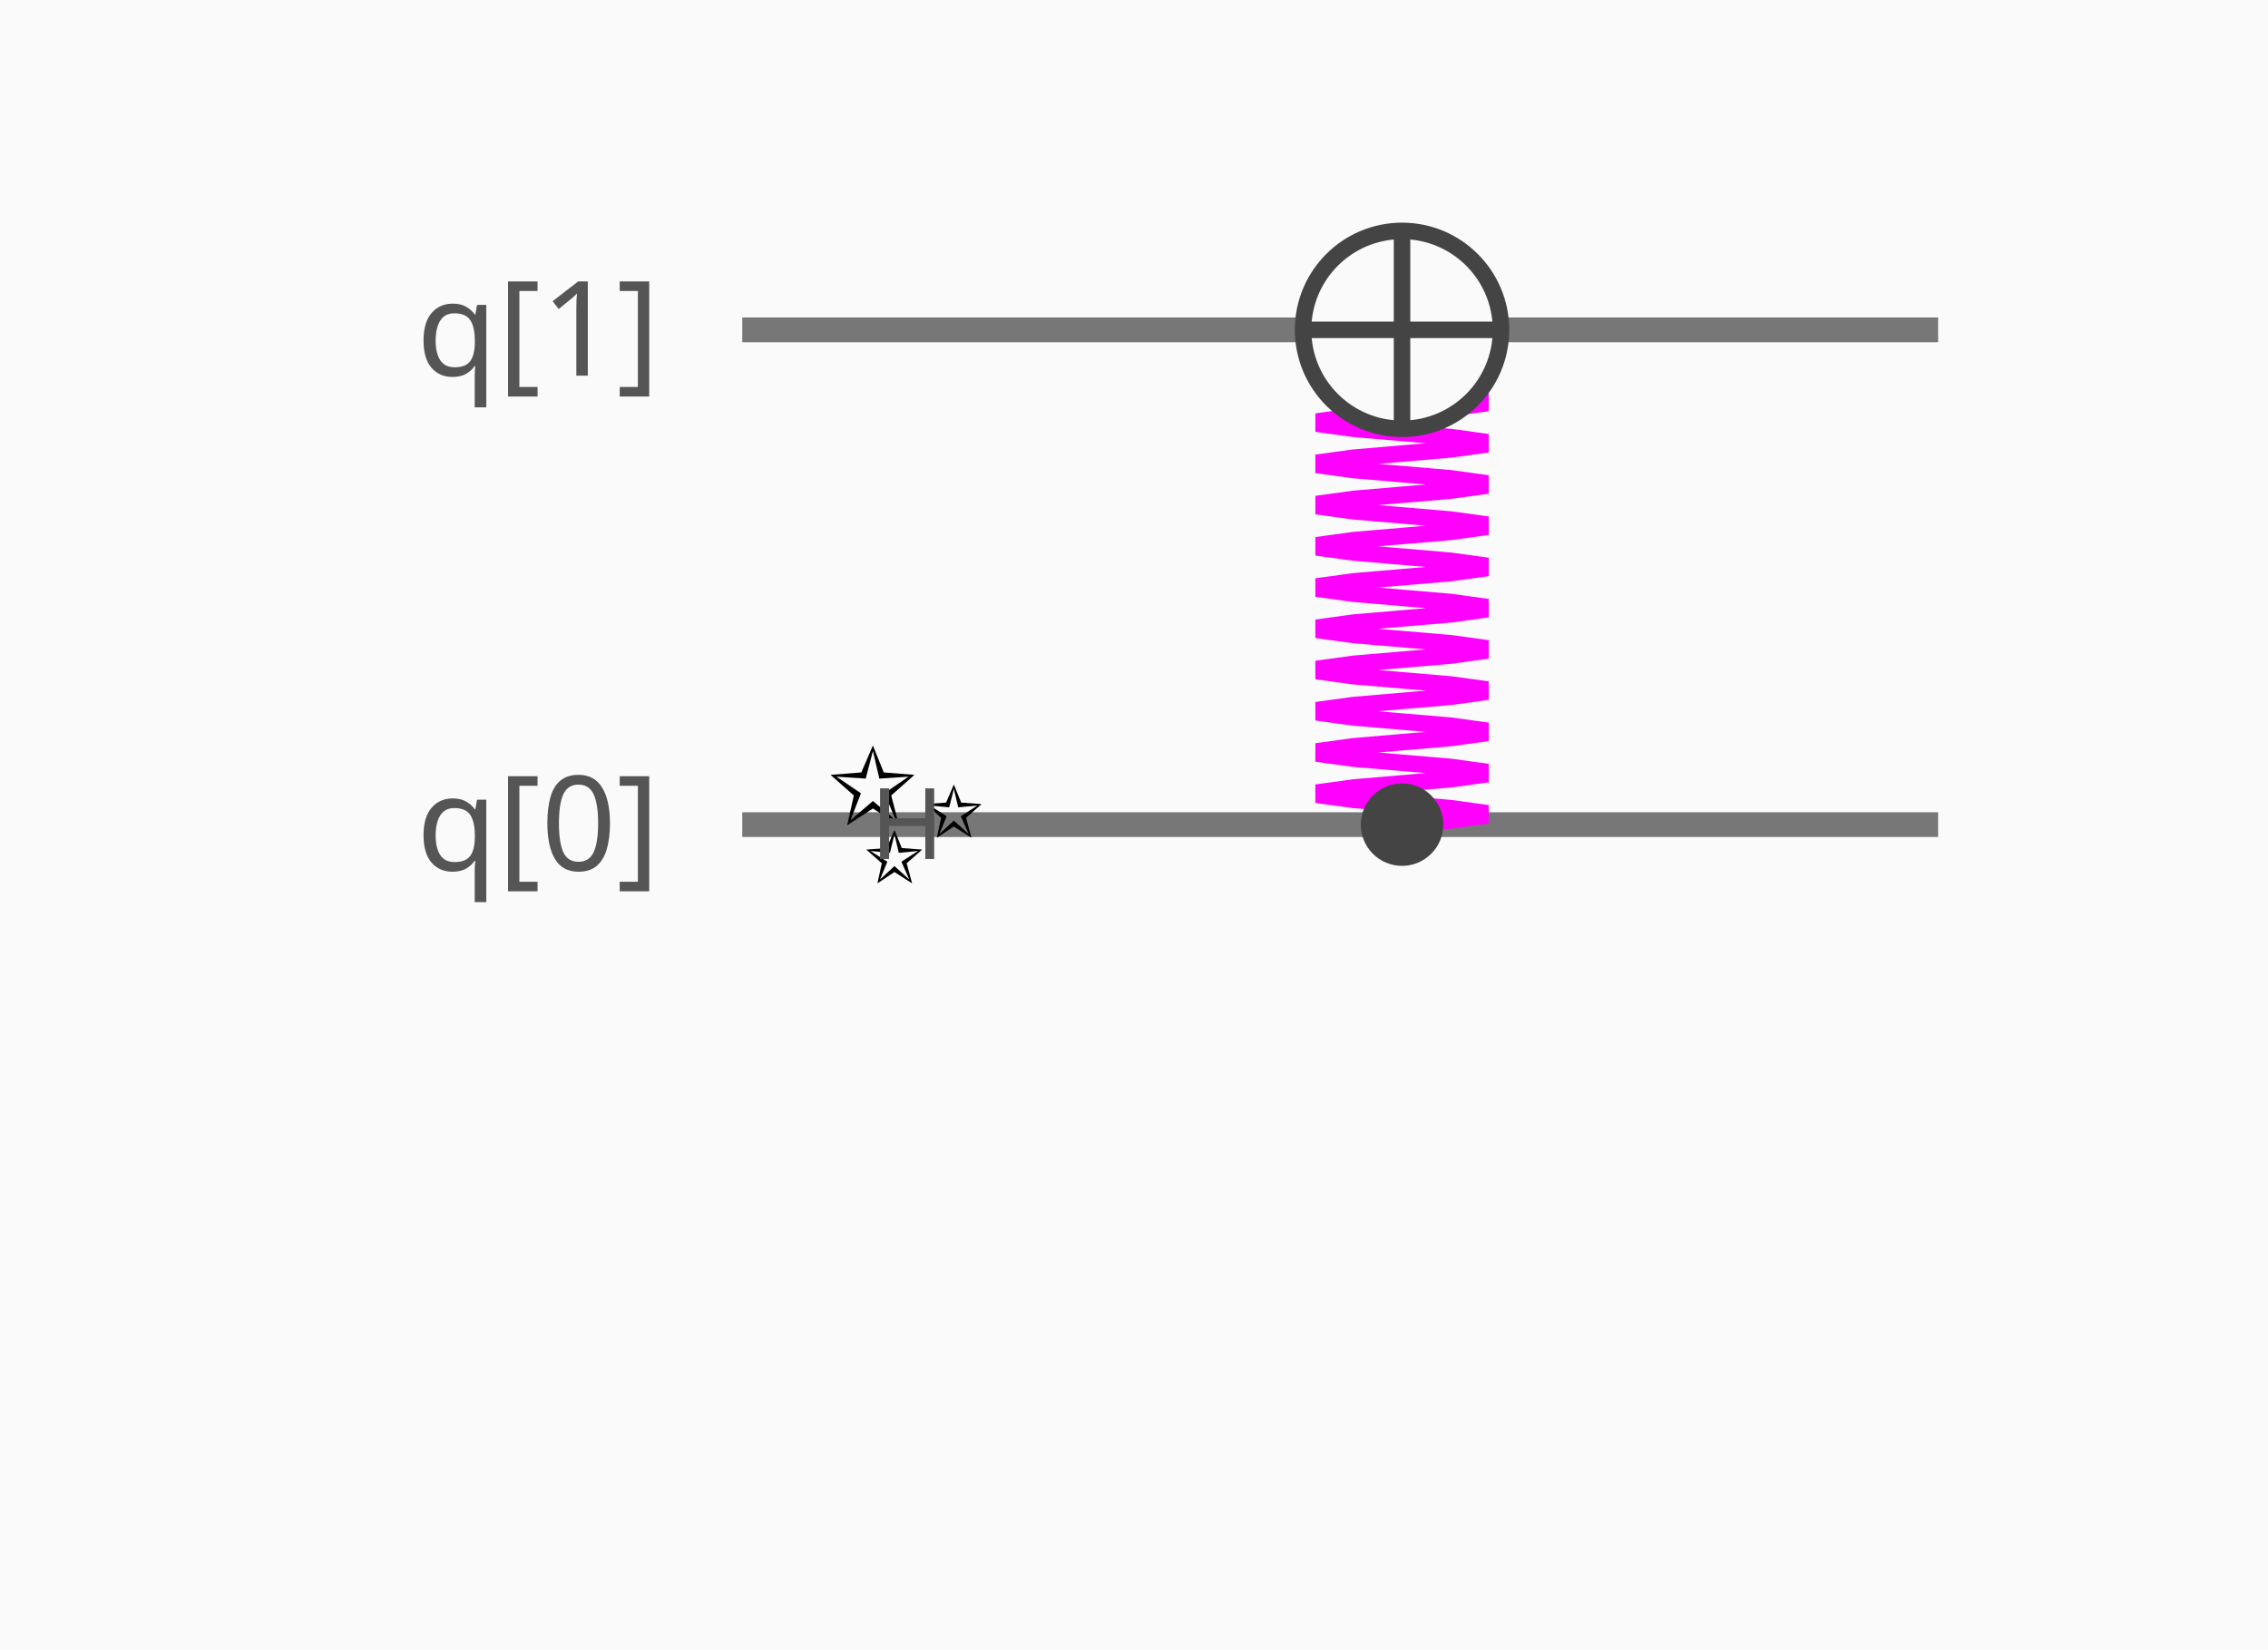
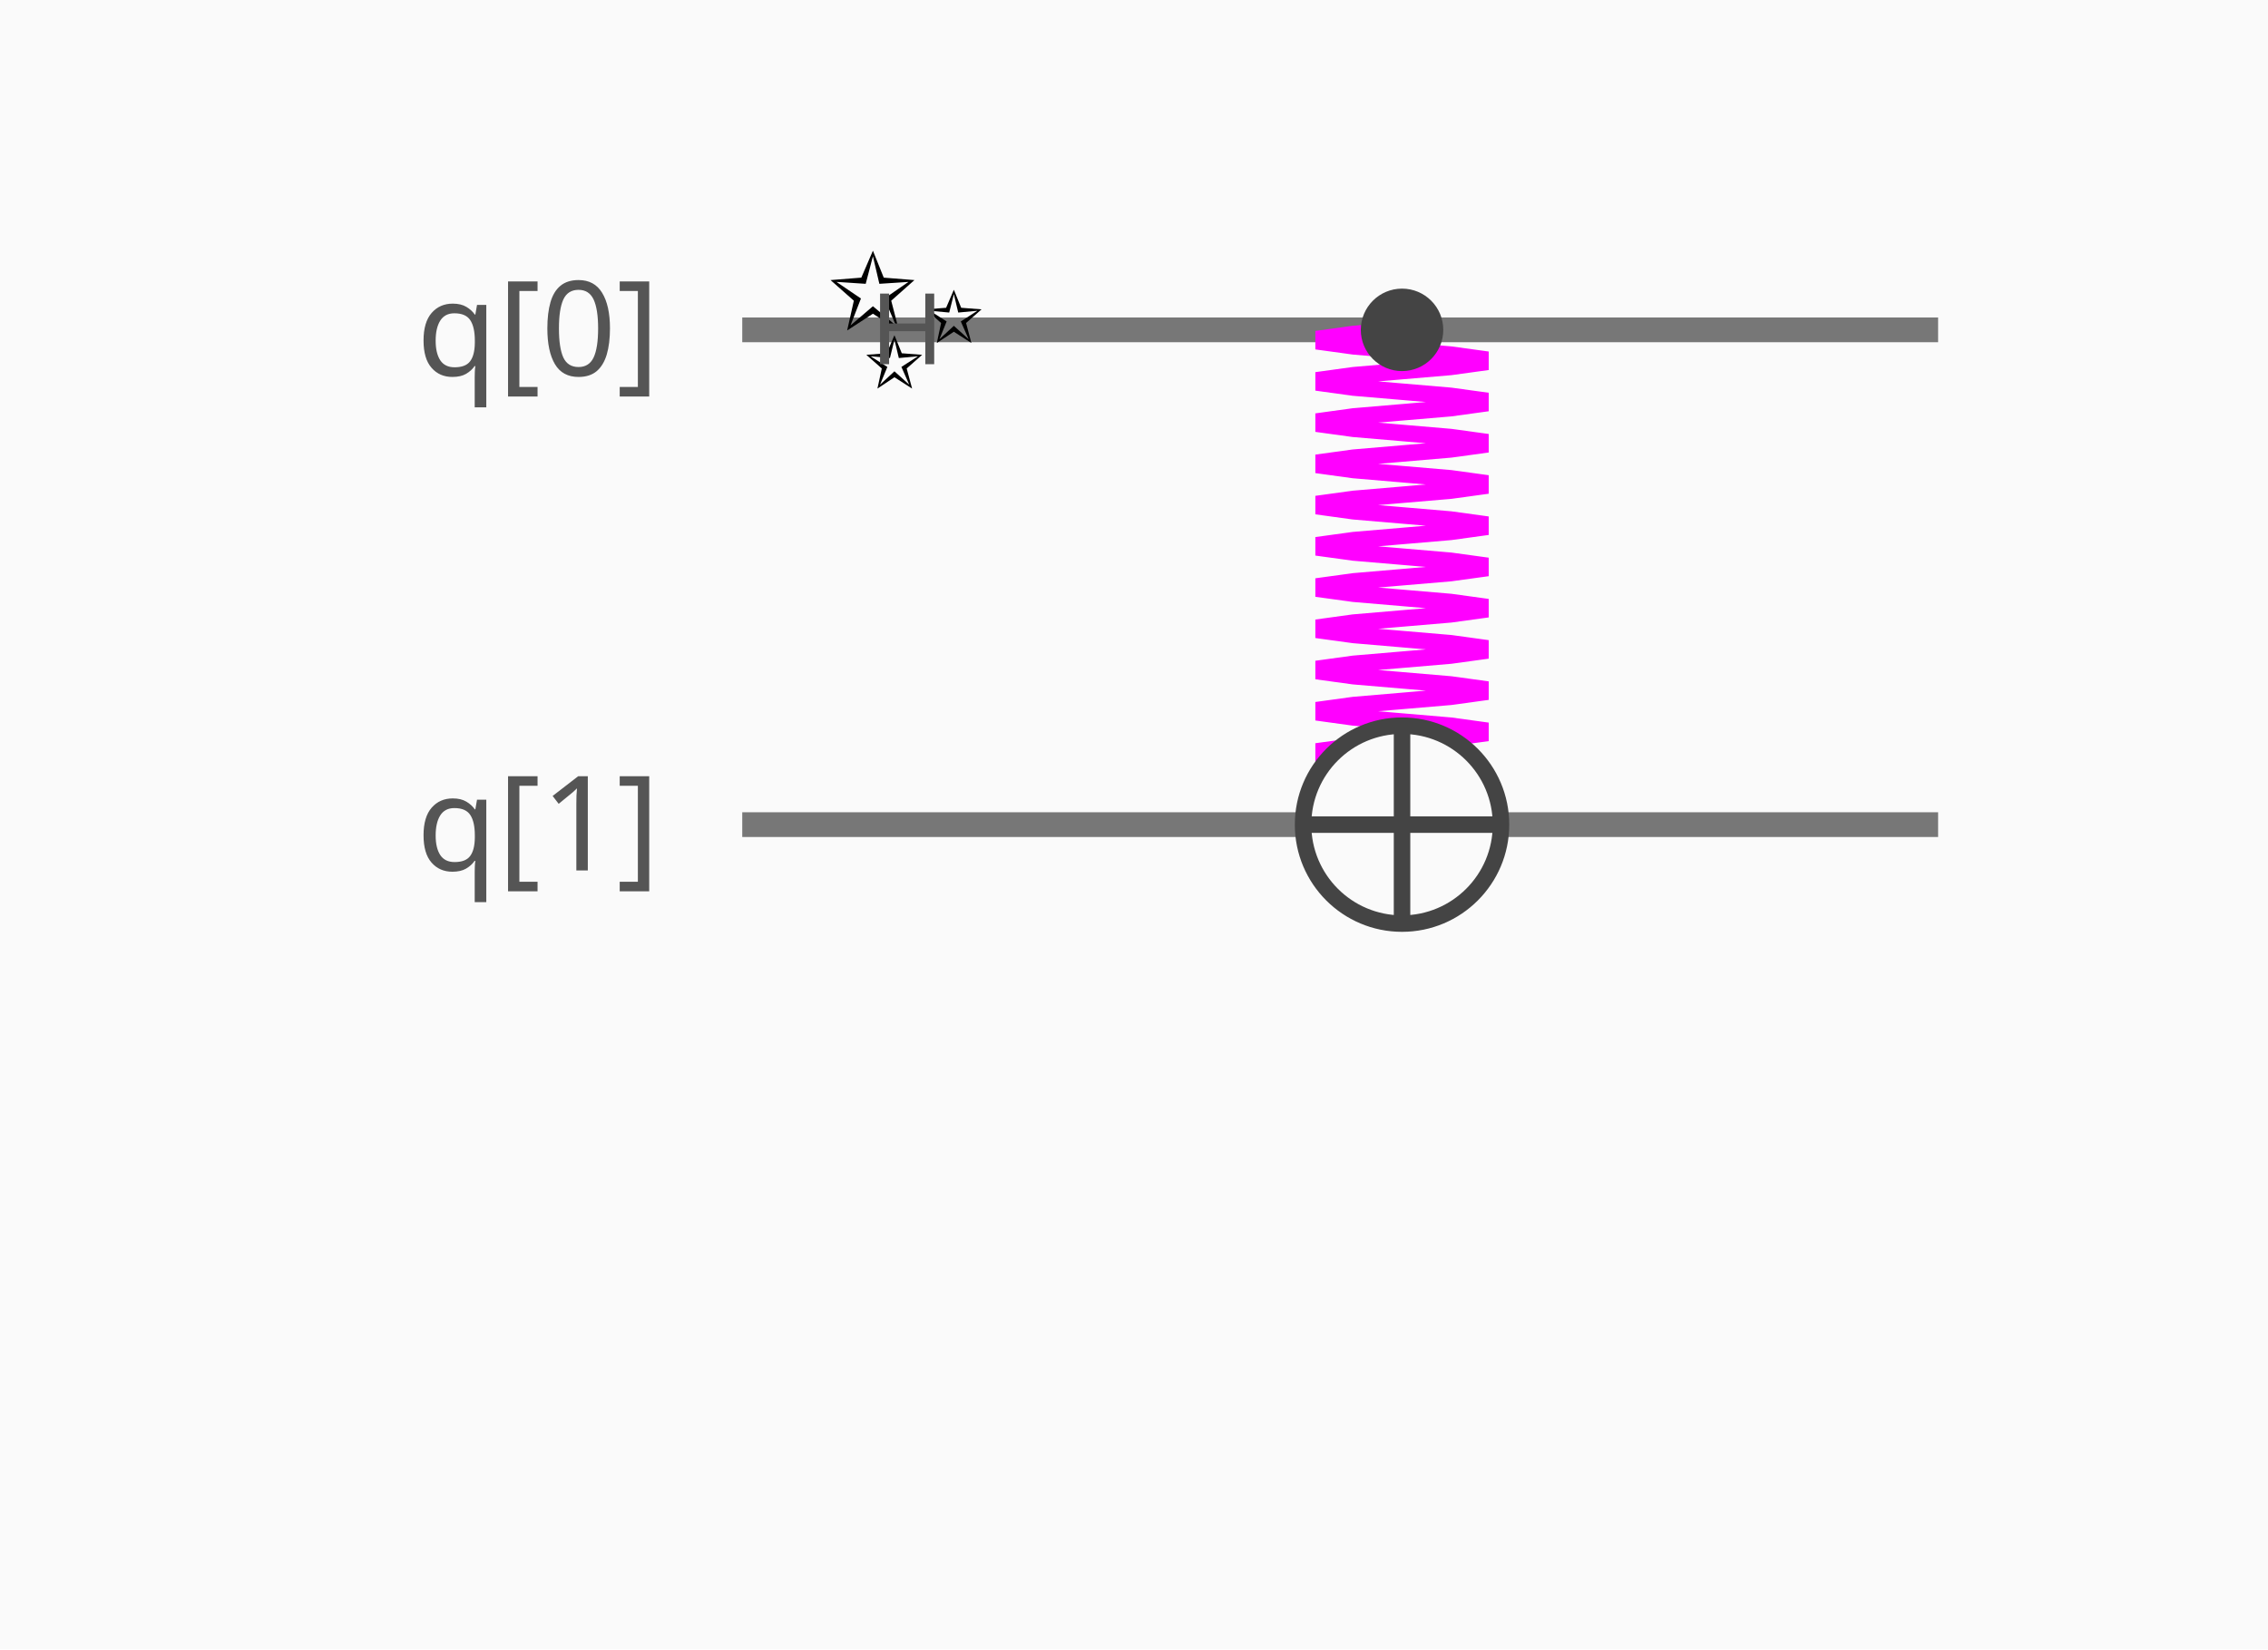
<svg xmlns="http://www.w3.org/2000/svg" width="275.0" height="200" viewBox="0 0 275.0 200">
  <rect width="100%" height="100%" fill="#fafafa" />
-   <text x="80" y="100" fill="#555555" font-family="calibri" font-size="16" text-anchor="end" dominant-baseline="middle">q[0]</text>
-   <text x="80" y="40" fill="#555555" font-family="calibri" font-size="16" text-anchor="end" dominant-baseline="middle">q[1]</text>
+   <text x="80" y="40" fill="#555555" font-family="calibri" font-size="16" text-anchor="end" dominant-baseline="middle">q[0]</text>
+   <text x="80" y="100" fill="#555555" font-family="calibri" font-size="16" text-anchor="end" dominant-baseline="middle">q[1]</text>
+   <line x1="90" y1="40" x2="235.0" y2="40" stroke="#777777" stroke-width="3" stroke-dasharray="" />
  <line x1="90" y1="100" x2="235.0" y2="100" stroke="#777777" stroke-width="3" stroke-dasharray="" />
-   <line x1="90" y1="40" x2="235.0" y2="40" stroke="#777777" stroke-width="3" stroke-dasharray="" />
-   <text x="110.0" y="100" font-size="24" text-anchor="middle" dominant-baseline="middle">✨</text>
-   <text x="110.0" y="100" fill="#555555" font-family="sans-serif" font-size="12" text-anchor="middle" dominant-baseline="middle">H</text>
-   <path d="M 170.0 100.0 L 175.878 99.5 L 179.511 99.0 L 179.511 98.5 L 175.878 98.0 L 170.0 97.5 L 164.122 97.0 L 160.489 96.5 L 160.489 96.0 L 164.122 95.5 L 170.0 95.0 L 175.878 94.5 L 179.511 94.0 L 179.511 93.5 L 175.878 93.0 L 170.0 92.5 L 164.122 92.0 L 160.489 91.5 L 160.489 91.0 L 164.122 90.5 L 170.0 90.0 L 175.878 89.5 L 179.511 89.0 L 179.511 88.5 L 175.878 88.0 L 170.0 87.5 L 164.122 87.0 L 160.489 86.5 L 160.489 86.0 L 164.122 85.5 L 170.0 85.0 L 175.878 84.5 L 179.511 84.0 L 179.511 83.5 L 175.878 83.0 L 170.0 82.5 L 164.122 82.0 L 160.489 81.5 L 160.489 81.0 L 164.122 80.5 L 170.0 80.0 L 175.878 79.5 L 179.511 79.0 L 179.511 78.5 L 175.878 78.0 L 170.0 77.5 L 164.122 77.0 L 160.489 76.5 L 160.489 76.0 L 164.122 75.5 L 170.0 75.0 L 175.878 74.5 L 179.511 74.0 L 179.511 73.5 L 175.878 73.0 L 170 72.5 L 164.122 72.0 L 160.489 71.5 L 160.489 71.0 L 164.122 70.5 L 170 70.0 L 175.878 69.5 L 179.511 69.0 L 179.511 68.5 L 175.878 68.0 L 170 67.5 L 164.122 67.0 L 160.489 66.5 L 160.489 66.0 L 164.122 65.5 L 170 65.0 L 175.878 64.5 L 179.511 64.0 L 179.511 63.5 L 175.878 63.0 L 170 62.5 L 164.122 62.0 L 160.489 61.5 L 160.489 61.0 L 164.122 60.5 L 170 60.0 L 175.878 59.5 L 179.511 59.0 L 179.511 58.5 L 175.878 58.0 L 170 57.5 L 164.122 57.0 L 160.489 56.5 L 160.489 56.0 L 164.122 55.5 L 170 55.0 L 175.878 54.5 L 179.511 54.0 L 179.511 53.5 L 175.878 53.0 L 170.0 52.5 L 164.122 52.0 L 160.489 51.5 L 160.489 51.0 L 164.122 50.5 L 170 50.0 L 175.878 49.5 L 179.511 49.0 L 179.511 48.5 L 175.878 48.0 L 170.0 47.5 L 164.122 47.0 L 160.489 46.5 L 160.489 46.0 L 164.122 45.5 L 170 45.0 L 175.878 44.5 L 179.511 44.0 L 179.511 43.5 L 175.878 43.0 L 170 42.5 L 164.122 42.0 L 160.489 41.5 L 160.489 41.0 L 164.122 40.5 L 170 40.0" stroke="#ff00ff" stroke-width="2" fill="none" stroke-dasharray="" />
-   <circle cx="170.0" cy="100" r="5" fill="#444444" stroke="none" stroke-width="1" />
-   <circle cx="170.0" cy="40" r="12" fill="#fafafa" stroke="#444444" stroke-width="2" />
-   <line x1="158.0" y1="40" x2="182.0" y2="40" stroke="#444444" stroke-width="2" />
-   <line x1="170.0" y1="28" x2="170.0" y2="52" stroke="#444444" stroke-width="2" />
+   <text x="110.0" y="40" font-size="24" text-anchor="middle" dominant-baseline="middle">✨</text>
+   <text x="110.0" y="40" fill="#555555" font-family="sans-serif" font-size="12" text-anchor="middle" dominant-baseline="middle">H</text>
+   <path d="M 170.0 40.0 L 164.122 40.5 L 160.489 41.0 L 160.489 41.5 L 164.122 42.0 L 170.0 42.5 L 175.878 43.0 L 179.511 43.5 L 179.511 44.0 L 175.878 44.5 L 170.0 45.0 L 164.122 45.5 L 160.489 46.0 L 160.489 46.5 L 164.122 47.0 L 170.0 47.5 L 175.878 48.0 L 179.511 48.5 L 179.511 49.0 L 175.878 49.5 L 170.0 50.0 L 164.122 50.5 L 160.489 51.0 L 160.489 51.5 L 164.122 52.0 L 170.0 52.5 L 175.878 53.0 L 179.511 53.5 L 179.511 54.0 L 175.878 54.5 L 170.0 55.0 L 164.122 55.5 L 160.489 56.0 L 160.489 56.5 L 164.122 57.0 L 170.0 57.5 L 175.878 58.0 L 179.511 58.5 L 179.511 59.0 L 175.878 59.5 L 170.0 60.0 L 164.122 60.5 L 160.489 61.0 L 160.489 61.5 L 164.122 62.0 L 170.0 62.5 L 175.878 63.0 L 179.511 63.5 L 179.511 64.0 L 175.878 64.5 L 170.0 65.0 L 164.122 65.5 L 160.489 66.0 L 160.489 66.5 L 164.122 67.0 L 170 67.5 L 175.878 68.0 L 179.511 68.5 L 179.511 69.0 L 175.878 69.5 L 170 70.0 L 164.122 70.5 L 160.489 71.0 L 160.489 71.5 L 164.122 72.0 L 170 72.5 L 175.878 73.0 L 179.511 73.5 L 179.511 74.0 L 175.878 74.5 L 170 75.0 L 164.122 75.5 L 160.489 76.0 L 160.489 76.5 L 164.122 77.0 L 170 77.5 L 175.878 78.0 L 179.511 78.5 L 179.511 79.0 L 175.878 79.5 L 170 80.0 L 164.122 80.5 L 160.489 81.0 L 160.489 81.5 L 164.122 82.0 L 170 82.5 L 175.878 83.0 L 179.511 83.5 L 179.511 84.0 L 175.878 84.5 L 170 85.0 L 164.122 85.5 L 160.489 86.0 L 160.489 86.5 L 164.122 87.0 L 170.0 87.5 L 175.878 88.0 L 179.511 88.5 L 179.511 89.0 L 175.878 89.5 L 170 90.0 L 164.122 90.5 L 160.489 91.0 L 160.489 91.5 L 164.122 92.0 L 170.0 92.5 L 175.878 93.0 L 179.511 93.5 L 179.511 94.0 L 175.878 94.5 L 170 95.0 L 164.122 95.5 L 160.489 96.0 L 160.489 96.5 L 164.122 97.0 L 170 97.5 L 175.878 98.0 L 179.511 98.5 L 179.511 99.0 L 175.878 99.5 L 170 100.0" stroke="#ff00ff" stroke-width="2" fill="none" stroke-dasharray="" />
+   <circle cx="170.0" cy="40" r="5" fill="#444444" stroke="none" stroke-width="1" />
+   <circle cx="170.0" cy="100" r="12" fill="#fafafa" stroke="#444444" stroke-width="2" />
+   <line x1="158.0" y1="100" x2="182.0" y2="100" stroke="#444444" stroke-width="2" />
+   <line x1="170.0" y1="88" x2="170.0" y2="112" stroke="#444444" stroke-width="2" />
</svg>
